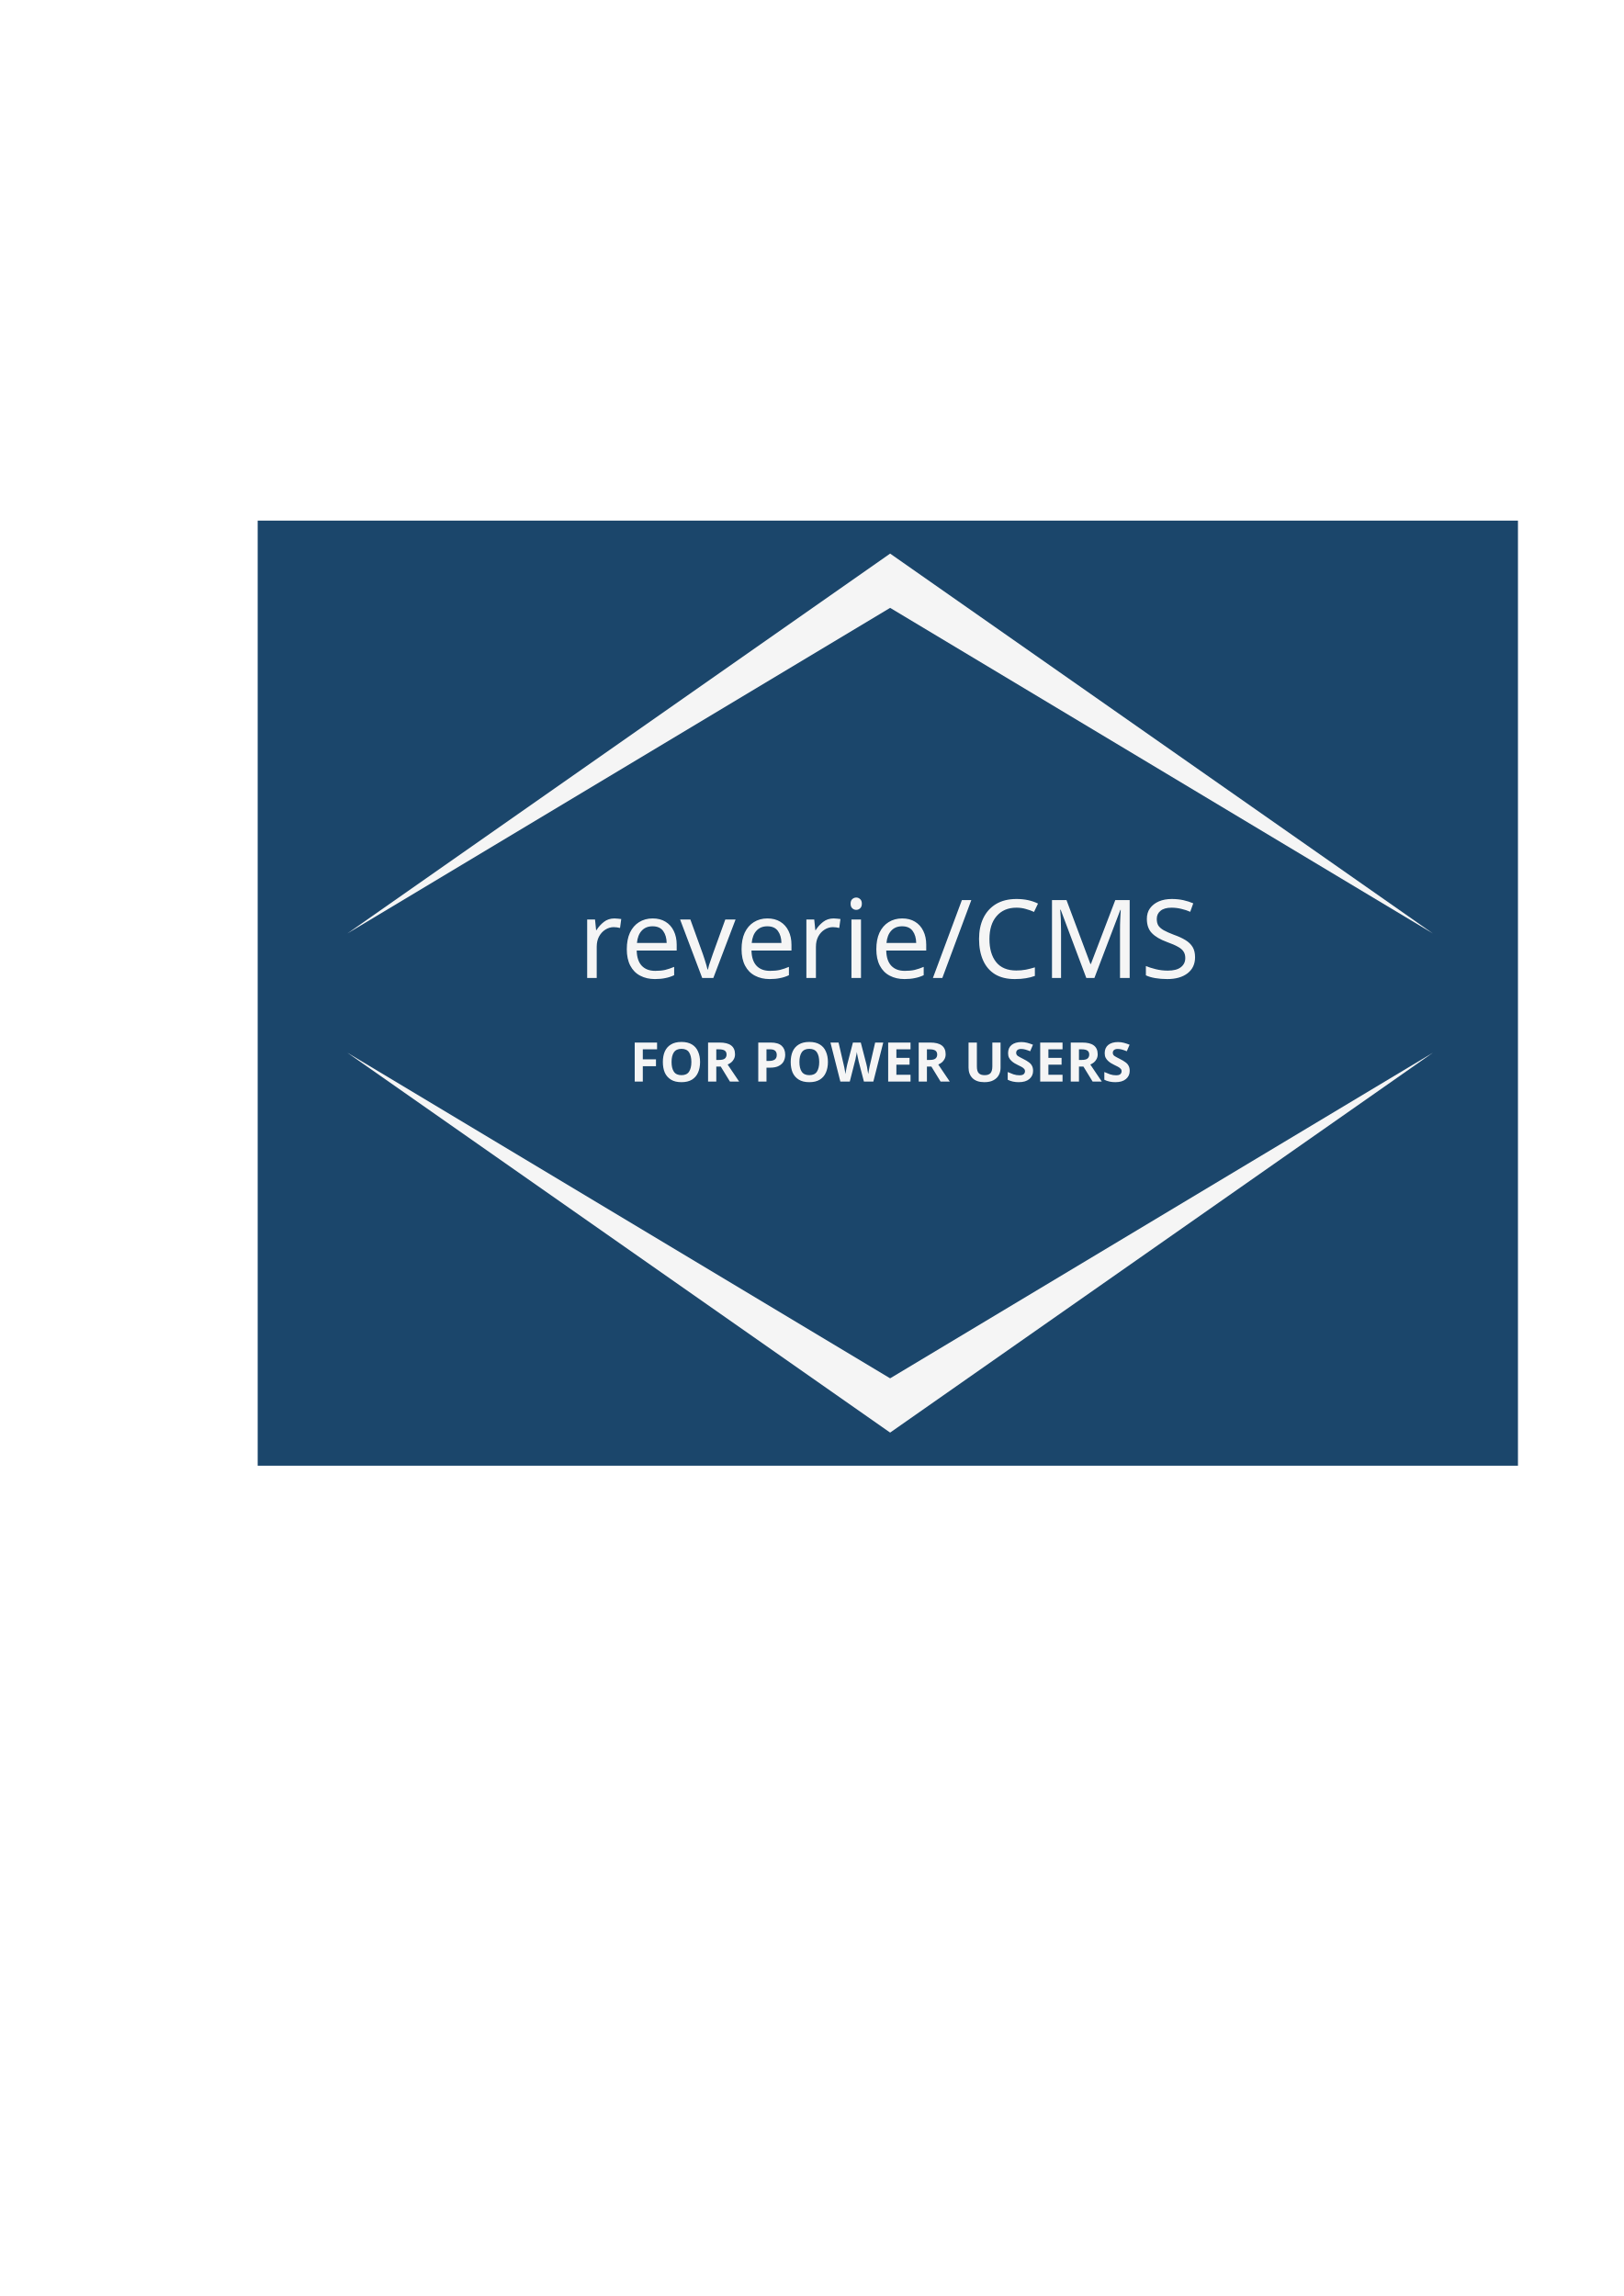
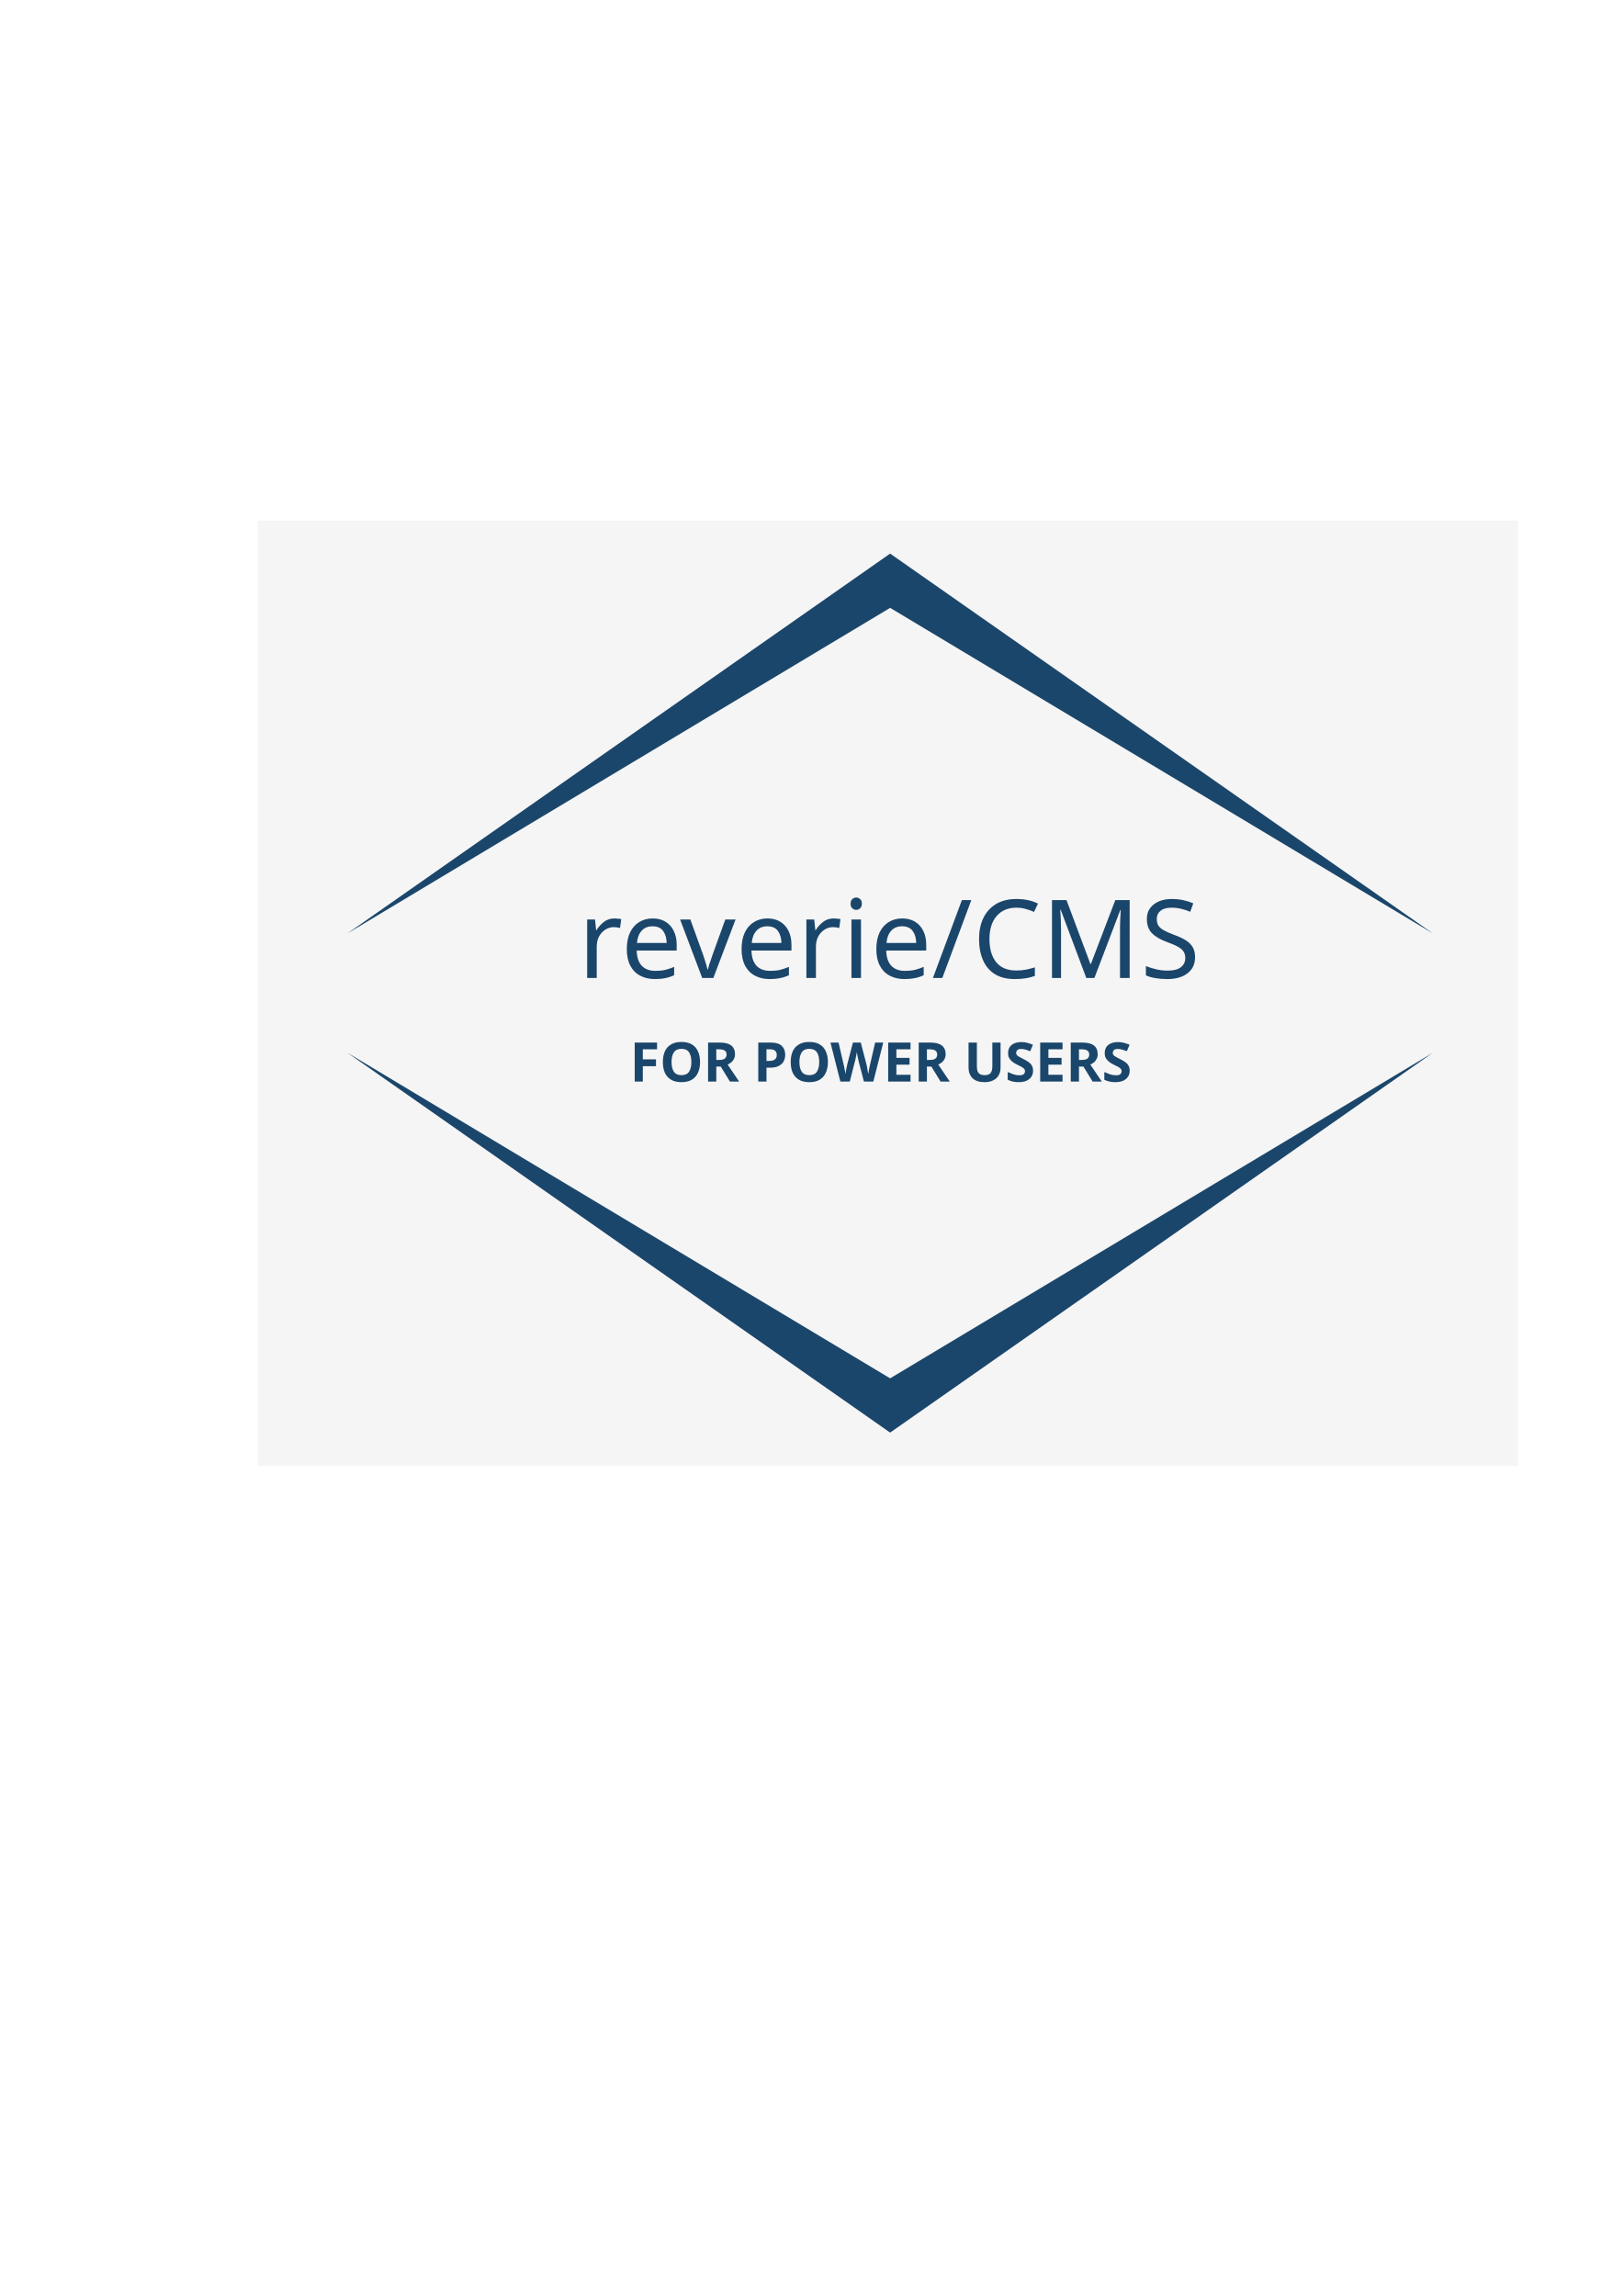
<svg xmlns="http://www.w3.org/2000/svg" width="210mm" height="297mm" viewBox="0 0 210 297" version="1.1" id="svg8">
  <defs id="defs2" />
-   <g id="layer1">
-     <path style="fill:#1b466b;fill-opacity:1;stroke:none;stroke-width:0.214" d="m 33.328,67.347 c 54.332,0 108.664,0 162.996,0 0,40.749 0,81.498 0,122.247 -54.332,0 -108.664,0 -162.996,0 0,-40.749 0,-81.498 0,-122.247 z" id="rect10" />
+   <g id="layer1" style="display:inline">
+     <path style="fill:#f5f5f5;fill-opacity:1;stroke:none;stroke-width:0.214" d="m 33.328,67.347 c 54.332,0 108.664,0 162.996,0 0,40.749 0,81.498 0,122.247 -54.332,0 -108.664,0 -162.996,0 0,-40.749 0,-81.498 0,-122.247 z" id="rect10" />
  </g>
  <g id="layer2">
-     <path style="display:inline;fill:#f5f5f5;fill-opacity:1;stroke:none;stroke-width:0.372px;stroke-linecap:butt;stroke-linejoin:miter;stroke-opacity:1" d="M 44.919,120.755 115.124,71.611 185.33,120.755 115.124,78.631 Z" id="path832" />
-     <path id="path834" d="m 185.33,136.169 -70.206,49.144 -70.206,-49.144 70.206,42.124 z" style="display:inline;fill:#f5f5f5;fill-opacity:1;stroke:none;stroke-width:0.372px;stroke-linecap:butt;stroke-linejoin:miter;stroke-opacity:1" />
+     <path style="display:inline;fill:#1b466b;fill-opacity:1;stroke:none;stroke-width:0.372px;stroke-linecap:butt;stroke-linejoin:miter;stroke-opacity:1" d="M 44.919,120.755 115.124,71.611 185.33,120.755 115.124,78.631 Z" id="path832" />
+     <path id="path834" d="m 185.33,136.169 -70.206,49.144 -70.206,-49.144 70.206,42.124 z" style="display:inline;fill:#1b466b;fill-opacity:1;stroke:none;stroke-width:0.372px;stroke-linecap:butt;stroke-linejoin:miter;stroke-opacity:1" />
  </g>
  <g id="layer3" style="display:inline">
-     <text xml:space="preserve" style="font-style:normal;font-weight:normal;font-size:10.583px;line-height:1.25;font-family:sans-serif;letter-spacing:0px;word-spacing:0px;fill:#f5f5f5;fill-opacity:1;stroke:none;stroke-width:0.265" x="74.738" y="126.506" id="text824">
-       <tspan id="tspan822" x="74.738" y="126.506" style="font-style:normal;font-variant:normal;font-weight:normal;font-stretch:normal;font-size:14.111px;font-family:Futura;-inkscape-font-specification:Futura;fill:#f5f5f5;fill-opacity:1;stroke-width:0.265">reverie/CMS</tspan>
+     <text xml:space="preserve" style="font-style:normal;font-weight:normal;font-size:10.583px;line-height:1.25;font-family:sans-serif;letter-spacing:0px;word-spacing:0px;fill:#1b466b;fill-opacity:1;stroke:none;stroke-width:0.265" x="74.738" y="126.506" id="text824">
+       <tspan id="tspan822" x="74.738" y="126.506" style="font-style:normal;font-variant:normal;font-weight:normal;font-stretch:normal;font-size:14.111px;font-family:Futura;-inkscape-font-specification:Futura;fill:#1b466b;fill-opacity:1;stroke-width:0.265">reverie/CMS</tspan>
    </text>
  </g>
  <g id="layer4" style="display:inline">
-     <text xml:space="preserve" style="font-style:normal;font-weight:normal;font-size:10.583px;line-height:1.25;font-family:sans-serif;letter-spacing:0px;word-spacing:0px;fill:#f5f5f5;fill-opacity:1;stroke:none;stroke-width:0.265" x="81.448" y="139.905" id="text828">
-       <tspan id="tspan826" x="81.448" y="139.905" style="font-style:normal;font-variant:normal;font-weight:bold;font-stretch:normal;font-size:7.056px;font-family:Futura;-inkscape-font-specification:'Futura Bold';fill:#f5f5f5;fill-opacity:1;stroke-width:0.265">FOR POWER USERS</tspan>
+     <text xml:space="preserve" style="font-style:normal;font-weight:normal;font-size:10.583px;line-height:1.25;font-family:sans-serif;letter-spacing:0px;word-spacing:0px;fill:#1b466b;fill-opacity:1;stroke:none;stroke-width:0.265" x="81.448" y="139.905" id="text828">
+       <tspan id="tspan826" x="81.448" y="139.905" style="font-style:normal;font-variant:normal;font-weight:bold;font-stretch:normal;font-size:7.056px;font-family:Futura;-inkscape-font-specification:'Futura Bold';fill:#1b466b;fill-opacity:1;stroke-width:0.265">FOR POWER USERS</tspan>
    </text>
  </g>
</svg>
